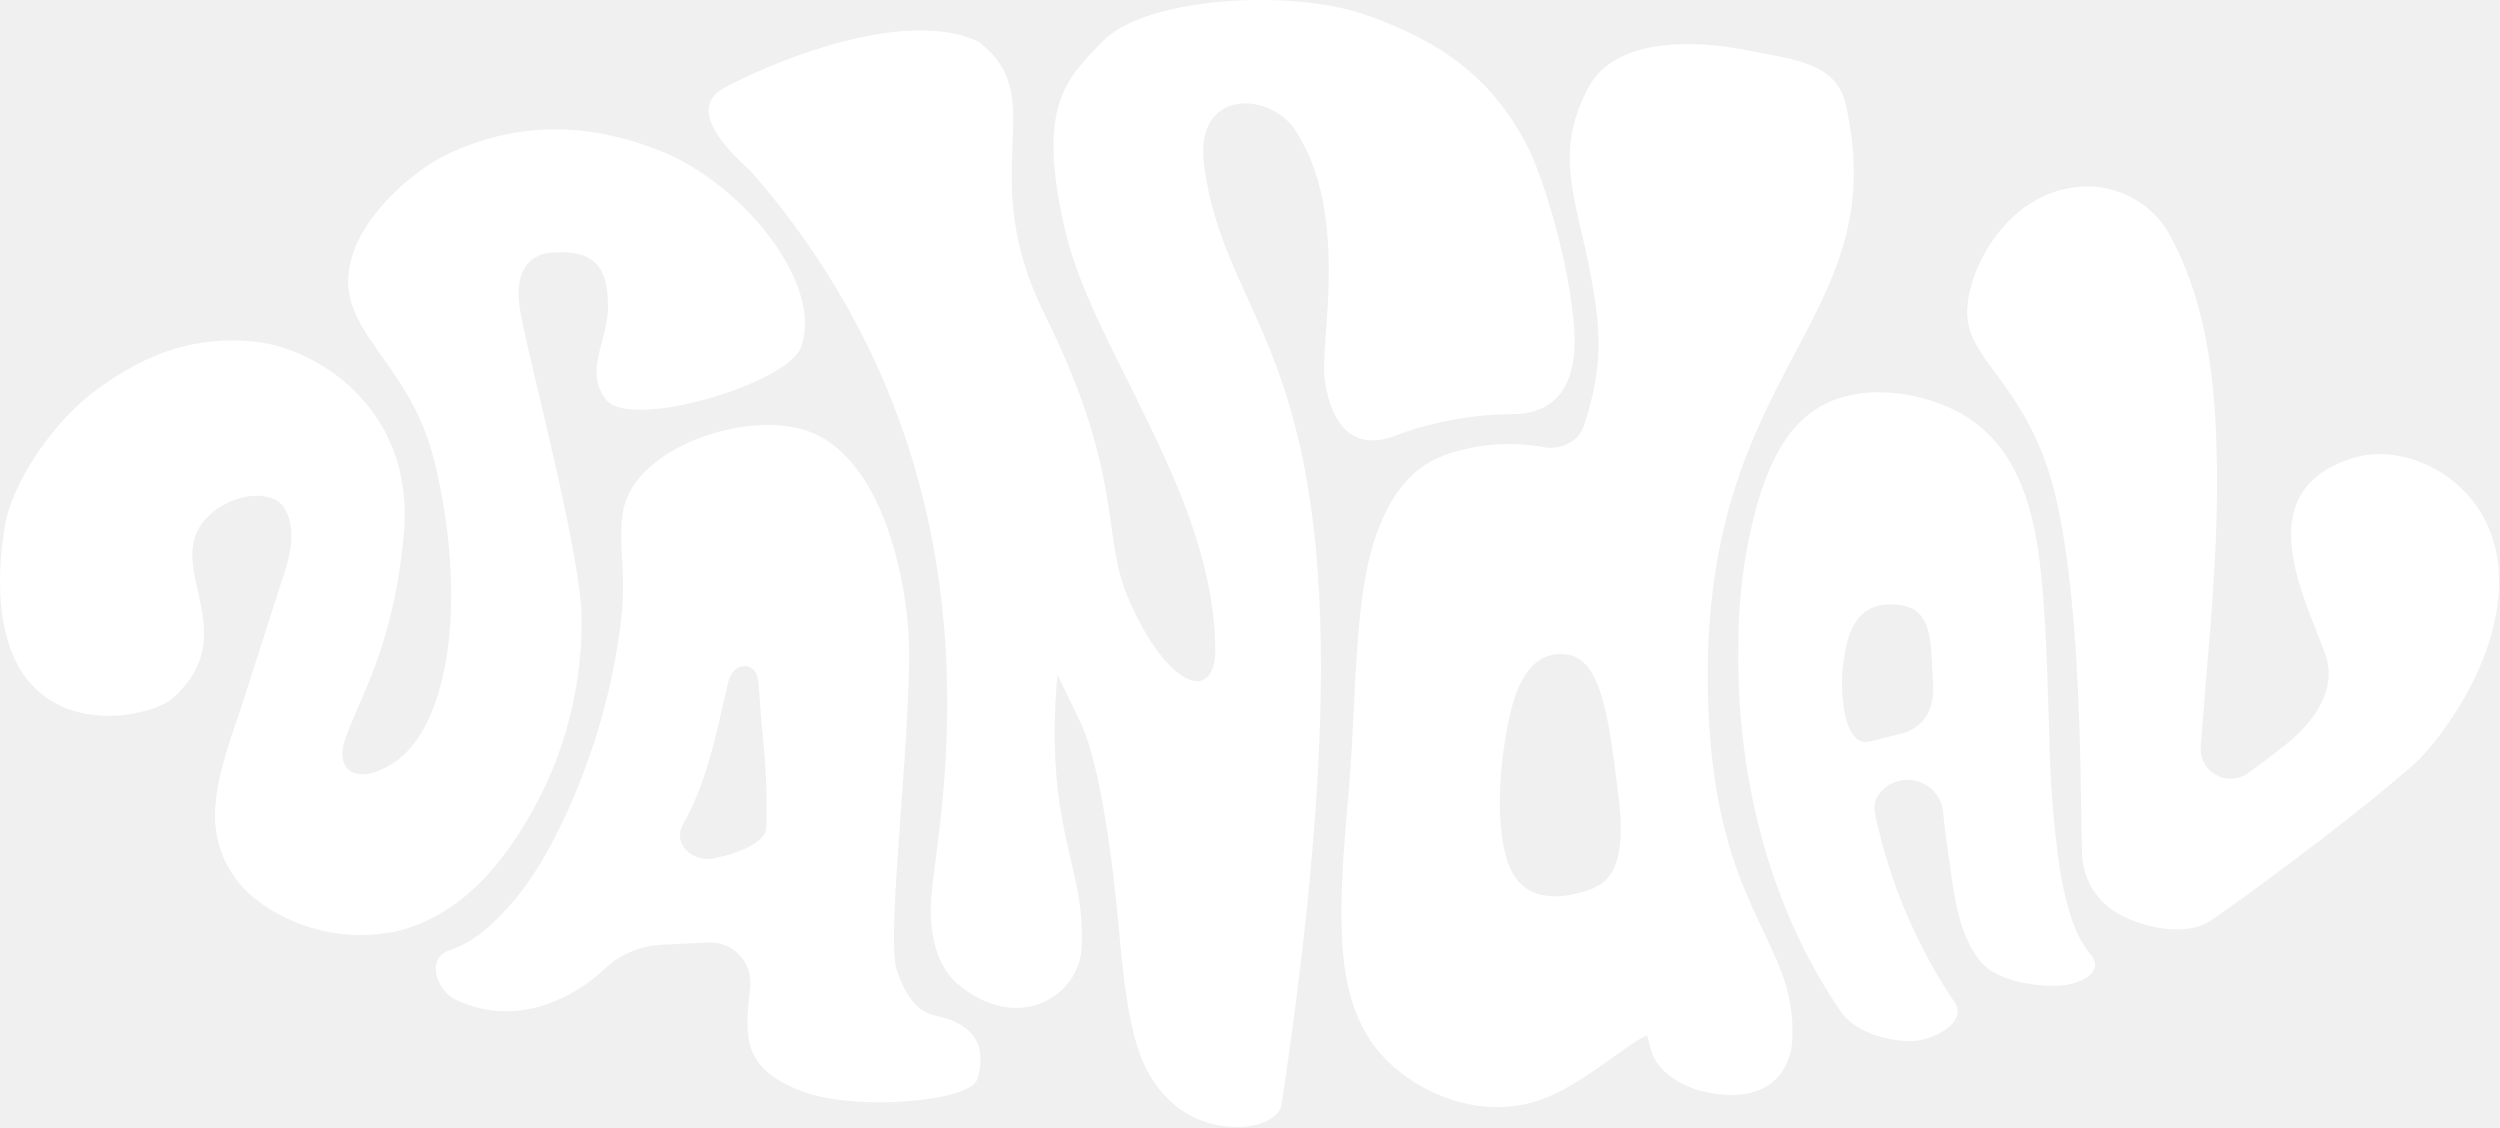
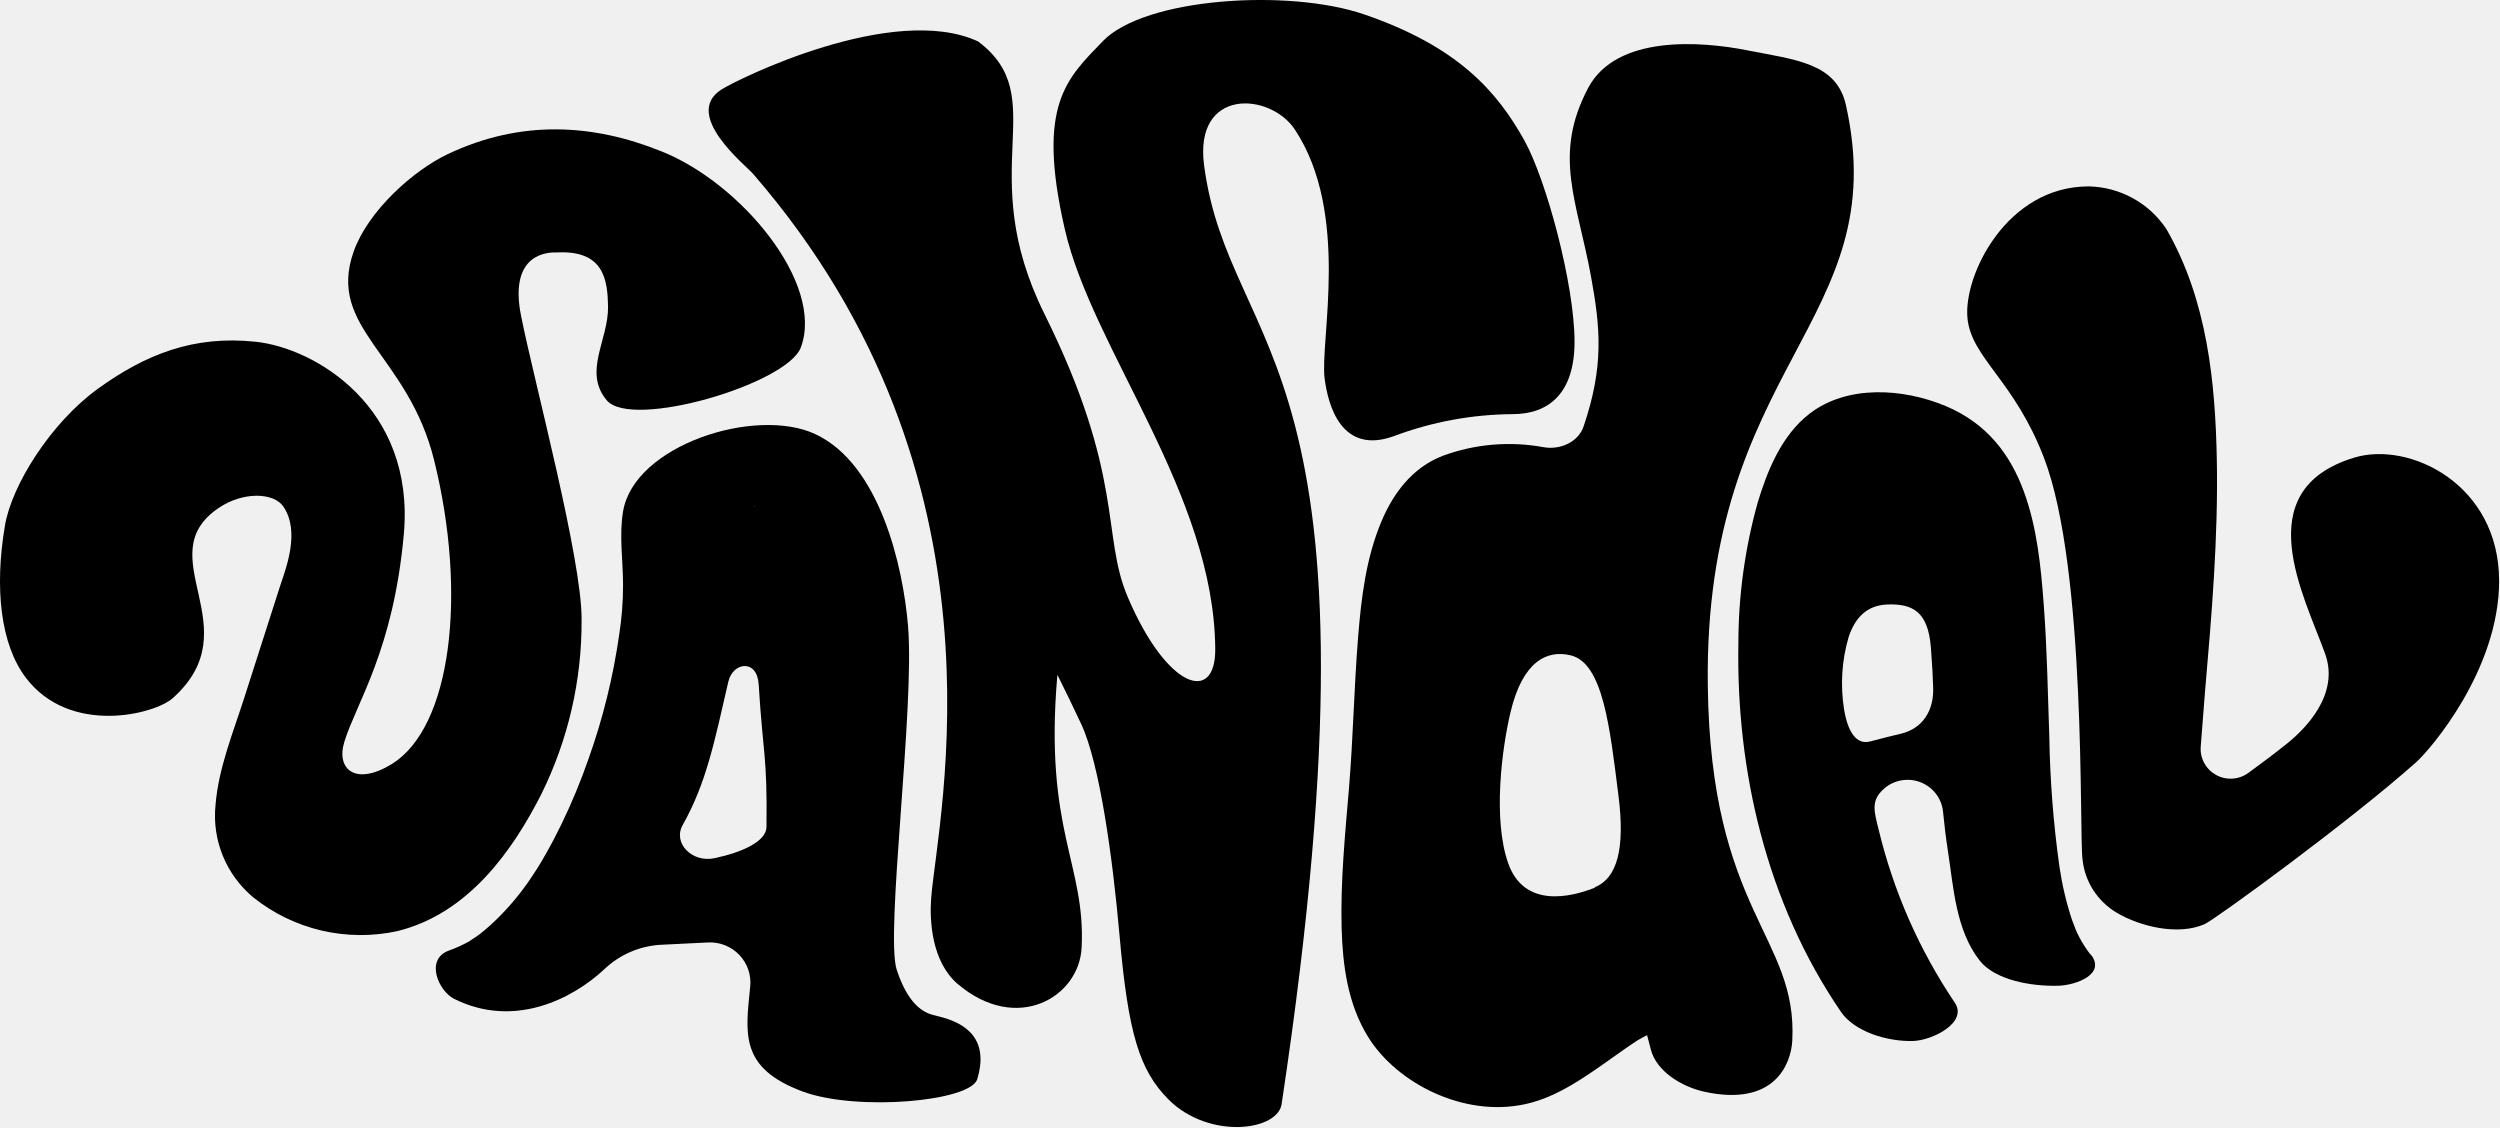
- <svg xmlns="http://www.w3.org/2000/svg" width="681" height="307" viewBox="0 0 681 307" fill="none">
-   <path d="M158.426 168.819C158.549 152.378 145.525 104.045 141.935 86.033C138.468 68.692 149.621 68.692 151.676 68.769C164.654 68.082 165.483 76.394 165.636 83.517C165.743 92.668 158.763 101.27 165.283 109.048C172.033 117.086 214.373 104.625 218.147 94.65C224.636 77.279 201.916 49.903 180.21 41.24C161.31 33.614 141.766 32.623 122.023 41.956C112.558 46.425 100.255 57.467 96.343 68.509C88.903 89.48 111.085 96.404 118.249 125.337C127.315 161.94 122.943 198.071 106.774 208.091C96.895 214.192 91.434 209.617 93.827 201.991C97.141 191.315 107.158 177.085 109.996 145.56C113.141 110.817 85.712 94.772 69.65 93.095C52.776 91.295 39.69 96.511 26.773 105.815C13.857 115.118 3.164 132.169 1.339 143.211C-1.53 160.202 0.142 175.529 7.03 184.604C19.026 200.435 42.114 194.624 47.084 190.156C68.484 170.984 40.288 151.493 59.525 138.392C66.26 133.816 74.59 134.167 77.182 137.98C81.923 144.935 77.75 155.138 76.231 159.836C73.03 169.851 69.819 179.871 66.597 189.896C63.529 199.505 59.51 209.235 58.712 219.24C58.22 223.967 58.904 228.741 60.704 233.143C62.505 237.544 65.366 241.438 69.037 244.482C74.471 248.824 80.816 251.901 87.605 253.484C94.393 255.068 101.452 255.119 108.262 253.632C127.806 248.813 139.803 231.365 147.427 216.388C154.748 201.609 158.514 185.339 158.426 168.864" fill="white" />
-   <path d="M255.182 276.721C252.881 276.218 247.895 275.196 244.275 264.199C241.069 254.499 249.245 192.655 247.343 170.479C246.009 154.343 239.673 126.402 222.031 118.227C205.755 110.693 172.711 121.277 169.72 139.32C168.616 145.954 169.72 152.634 169.72 159.299C169.726 163.896 169.367 168.486 168.646 173.026C167.009 184.455 164.235 195.695 160.362 206.579C158.235 212.718 155.745 218.728 152.907 224.576C151.572 227.321 150.161 230.036 148.627 232.705C147.844 234.062 147.093 235.405 146.218 236.747L145.221 238.272L144.209 239.797C141.079 244.367 137.418 248.555 133.302 252.273C132.335 253.127 131.353 253.95 130.31 254.743C129.865 255.079 127.656 256.482 128.07 256.269C126.246 257.316 124.331 258.199 122.348 258.907C115.645 261.302 119.464 269.964 123.698 272.084C139.791 280.122 155.653 272.42 164.719 263.925C168.907 259.97 174.382 257.638 180.152 257.351L192.838 256.726C194.421 256.644 196.003 256.902 197.476 257.484C198.948 258.066 200.277 258.957 201.371 260.097C202.465 261.237 203.299 262.598 203.814 264.088C204.33 265.578 204.516 267.161 204.359 268.729C203.101 281.418 201.291 290.966 218.81 297.387C233.552 302.771 264.371 300.04 266.212 293.955C269.28 283.676 264.034 278.704 255.121 276.736L255.182 276.721ZM205.049 138.176C205.556 138.283 205.387 138.176 205.049 138.176V138.176ZM205.479 137.963H205.356C205.678 137.749 205.878 137.642 205.479 137.963ZM198.76 136.559C198.161 135.965 198.438 136.224 198.76 136.559V136.559ZM194.618 233.773C188.482 235.069 183.204 229.624 185.966 224.728C192.424 213.244 194.587 202.171 198.407 185.654C199.634 180.362 206.231 179.431 206.66 186.401C207.872 205.923 209.023 205.695 208.792 225.217C208.792 229.243 201.966 232.232 194.618 233.773Z" fill="white" />
-   <path d="M379.678 118.808C390.02 114.92 400.975 112.89 412.032 112.814C422.141 112.814 428.906 106.851 428.906 93.124C428.906 77.553 421.236 49.048 415.222 38.219C407.813 24.965 397.259 12.703 371.548 3.903C351.038 -3.113 311.827 -0.672 300.383 11.239C290.626 21.412 282.251 28.443 290.059 62.454C297.576 95.245 330.773 134.563 331.034 176.84C331.11 191.863 317.825 187.638 307.179 162.595C299.984 145.666 306.412 129.682 284.506 85.514C264.962 46.15 286.899 26.674 266.434 11.285C243.316 0.609 200.808 21.61 196.466 24.416C185.866 31.295 203.047 44.945 205.149 47.37C277.019 130.262 255.374 222.61 253.656 244.587C253.196 250.475 253.656 261.959 260.989 268.136C277.111 281.679 293.971 271.567 294.63 258.161C295.781 235.376 284.322 226.301 288.034 183.825C290.263 188.279 292.432 192.758 294.538 197.262C299.585 208.121 303.098 233.698 304.955 254.745C307.332 281.679 310.416 291.501 318.209 299.401C329.193 310.566 348.66 308.171 349.181 300.301C379.924 96.053 334.961 97.669 327.996 45.052C325.189 23.837 345.945 25.103 352.71 35.276C367.866 58.153 359.521 92.743 360.825 103.099C361.761 110.435 365.427 123.963 379.678 118.808Z" fill="white" />
-   <path d="M465.201 186.725C464.112 99.09 515.948 87.773 502.847 28.689C500.285 17.113 489.148 16.304 475.74 13.666C463.468 11.256 440.288 9.38 432.587 24.006C422.954 42.308 429.596 54.601 433.4 75.358C435.947 89.329 436.959 99.761 431.345 116.232C429.98 120.228 425.209 122.653 420.468 121.814C411.297 120.127 401.838 120.928 393.086 124.133C384.633 127.351 379.54 134.504 376.472 141.641C372.069 151.875 370.78 163.085 369.921 173.883C368.832 187.457 368.602 201.061 367.467 214.635C366.408 227.324 365.12 240.075 365.457 252.764C365.733 262.891 367.099 273.552 372.775 282.626C380.583 295.072 398.669 304.39 415.36 300.791C422.831 299.174 428.998 295.194 434.904 291.152C437.573 289.322 440.15 287.431 442.789 285.601L444.476 284.441C444.476 284.441 445.872 283.557 446.01 283.42C446.885 282.916 447.759 282.428 448.664 281.986C449.002 283.313 449.339 284.64 449.707 285.951C451.242 291.808 458.037 296.017 464.266 297.39C483.365 301.569 487.875 289.84 488.212 283.526C489.746 255.067 465.938 248.631 465.201 186.679V186.725ZM396.921 285.265C396.506 285.265 396.276 285.265 396.921 285.265V285.265ZM434.444 241.798C427.678 244.513 415.176 247.319 410.865 235.24C406.554 223.161 409.162 203.73 411.433 194.152C414.731 180.029 421.481 176.979 427.801 178.504C436.668 180.533 438.54 198.225 440.856 216.633C442.743 231.336 440.457 239.266 434.413 241.691" fill="white" />
-   <path d="M680.753 158.204C680.753 131.986 656.438 120.075 641.312 124.65C612.012 133.542 627.705 162.306 633.381 178.137C637.385 189.317 627.751 198.712 622.996 202.54C619.437 205.377 616.016 207.954 612.457 210.532C611.199 211.453 609.701 211.996 608.141 212.096C606.582 212.196 605.026 211.849 603.659 211.096C602.292 210.342 601.172 209.215 600.431 207.847C599.69 206.479 599.359 204.928 599.479 203.379C599.97 196.821 600.461 190.461 600.645 188.402C602.47 167.461 604.25 146.46 603.866 125.443C603.467 104.198 601.289 81.824 590.167 62.47C587.856 58.95 584.716 56.044 581.018 54.005C577.321 51.966 573.178 50.856 568.951 50.772C546.615 50.772 534.803 74.961 535.938 86.674C536.981 97.503 548.671 103.557 556.771 124.681C568.445 155.062 566.343 227.659 567.279 234.08C567.582 237.082 568.594 239.971 570.234 242.51C571.873 245.049 574.094 247.167 576.713 248.691C582.942 252.382 593.342 254.914 600.522 251.741C603.314 250.521 640.407 223.48 658.172 207.619C661.838 204.355 680.738 182.667 680.768 158.188" fill="white" />
-   <path d="M569.507 260.097C568.341 258.611 567.315 257.024 566.438 255.354C566.009 254.545 565.625 253.722 565.257 252.898C565.886 254.256 564.628 251.236 564.444 250.672C562.872 245.92 561.717 241.041 560.993 236.091C559.345 224.359 558.423 212.537 558.231 200.692C557.817 188.613 557.618 176.534 556.697 164.485C555.93 154.236 554.902 143.697 551.282 133.845C547.662 123.992 541.403 115.421 530.097 110.647C518.361 105.706 503.159 104.806 492.957 112.66C485.179 118.639 481.314 128.553 478.782 136.941C475.301 149.443 473.536 162.356 473.536 175.329C472.922 209.614 481.068 245.791 501.486 275.638C505.184 281.053 514.066 283.752 521.092 283.569C526.323 283.432 536.187 278.551 532.459 273.091C522.763 258.686 515.734 242.675 511.703 225.812C510.537 221.099 509.51 218.018 513.237 214.83C513.432 214.647 513.631 214.48 513.836 214.327C515.224 213.303 516.861 212.665 518.58 212.48C520.299 212.296 522.036 212.57 523.612 213.276C525.188 213.982 526.546 215.093 527.546 216.495C528.546 217.897 529.151 219.539 529.299 221.251C529.636 224.729 530.051 228.191 530.588 231.653C532.122 241.46 532.705 253.341 539.286 261.683C543.458 266.975 553.276 268.714 560.64 268.516C565.472 268.394 573.756 265.374 569.553 260.036L569.507 260.097ZM509.387 201.973C505.782 202.949 503.343 199.503 502.315 193.173C501.274 186.608 501.704 179.895 503.573 173.514C505.276 168.39 508.436 164.805 514.311 164.653C521.138 164.455 525.203 166.758 525.97 176.32C526.354 181.262 526.522 184.526 526.599 187.53C526.752 193.631 523.7 198.45 517.794 199.869C515.278 200.479 513.191 200.967 509.418 201.973" fill="white" />
+ <svg xmlns="http://www.w3.org/2000/svg" viewBox="0 0 681 307">
+   <path d="M158.426 168.819C158.549 152.378 145.525 104.045 141.935 86.033C138.468 68.692 149.621 68.692 151.676 68.769C164.654 68.082 165.483 76.394 165.636 83.517C165.743 92.668 158.763 101.27 165.283 109.048C172.033 117.086 214.373 104.625 218.147 94.65C224.636 77.279 201.916 49.903 180.21 41.24C161.31 33.614 141.766 32.623 122.023 41.956C112.558 46.425 100.255 57.467 96.343 68.509C88.903 89.48 111.085 96.404 118.249 125.337C127.315 161.94 122.943 198.071 106.774 208.091C96.895 214.192 91.434 209.617 93.827 201.991C97.141 191.315 107.158 177.085 109.996 145.56C113.141 110.817 85.712 94.772 69.65 93.095C52.776 91.295 39.69 96.511 26.773 105.815C13.857 115.118 3.164 132.169 1.339 143.211C-1.53 160.202 0.142 175.529 7.03 184.604C19.026 200.435 42.114 194.624 47.084 190.156C68.484 170.984 40.288 151.493 59.525 138.392C66.26 133.816 74.59 134.167 77.182 137.98C81.923 144.935 77.75 155.138 76.231 159.836C73.03 169.851 69.819 179.871 66.597 189.896C63.529 199.505 59.51 209.235 58.712 219.24C58.22 223.967 58.904 228.741 60.704 233.143C62.505 237.544 65.366 241.438 69.037 244.482C74.471 248.824 80.816 251.901 87.605 253.484C94.393 255.068 101.452 255.119 108.262 253.632C127.806 248.813 139.803 231.365 147.427 216.388C154.748 201.609 158.514 185.339 158.426 168.864" />
+   <path d="M255.182 276.721C252.881 276.218 247.895 275.196 244.275 264.199C241.069 254.499 249.245 192.655 247.343 170.479C246.009 154.343 239.673 126.402 222.031 118.227C205.755 110.693 172.711 121.277 169.72 139.32C168.616 145.954 169.72 152.634 169.72 159.299C169.726 163.896 169.367 168.486 168.646 173.026C167.009 184.455 164.235 195.695 160.362 206.579C158.235 212.718 155.745 218.728 152.907 224.576C151.572 227.321 150.161 230.036 148.627 232.705C147.844 234.062 147.093 235.405 146.218 236.747L145.221 238.272L144.209 239.797C141.079 244.367 137.418 248.555 133.302 252.273C132.335 253.127 131.353 253.95 130.31 254.743C129.865 255.079 127.656 256.482 128.07 256.269C126.246 257.316 124.331 258.199 122.348 258.907C115.645 261.302 119.464 269.964 123.698 272.084C139.791 280.122 155.653 272.42 164.719 263.925C168.907 259.97 174.382 257.638 180.152 257.351L192.838 256.726C194.421 256.644 196.003 256.902 197.476 257.484C198.948 258.066 200.277 258.957 201.371 260.097C202.465 261.237 203.299 262.598 203.814 264.088C204.33 265.578 204.516 267.161 204.359 268.729C203.101 281.418 201.291 290.966 218.81 297.387C233.552 302.771 264.371 300.04 266.212 293.955C269.28 283.676 264.034 278.704 255.121 276.736L255.182 276.721ZM205.049 138.176C205.556 138.283 205.387 138.176 205.049 138.176V138.176ZM205.479 137.963H205.356C205.678 137.749 205.878 137.642 205.479 137.963ZM198.76 136.559C198.161 135.965 198.438 136.224 198.76 136.559V136.559ZM194.618 233.773C188.482 235.069 183.204 229.624 185.966 224.728C192.424 213.244 194.587 202.171 198.407 185.654C199.634 180.362 206.231 179.431 206.66 186.401C207.872 205.923 209.023 205.695 208.792 225.217C208.792 229.243 201.966 232.232 194.618 233.773Z" />
+   <path d="M379.678 118.808C390.02 114.92 400.975 112.89 412.032 112.814C422.141 112.814 428.906 106.851 428.906 93.124C428.906 77.553 421.236 49.048 415.222 38.219C407.813 24.965 397.259 12.703 371.548 3.903C351.038 -3.113 311.827 -0.672 300.383 11.239C290.626 21.412 282.251 28.443 290.059 62.454C297.576 95.245 330.773 134.563 331.034 176.84C331.11 191.863 317.825 187.638 307.179 162.595C299.984 145.666 306.412 129.682 284.506 85.514C264.962 46.15 286.899 26.674 266.434 11.285C243.316 0.609 200.808 21.61 196.466 24.416C185.866 31.295 203.047 44.945 205.149 47.37C277.019 130.262 255.374 222.61 253.656 244.587C253.196 250.475 253.656 261.959 260.989 268.136C277.111 281.679 293.971 271.567 294.63 258.161C295.781 235.376 284.322 226.301 288.034 183.825C290.263 188.279 292.432 192.758 294.538 197.262C299.585 208.121 303.098 233.698 304.955 254.745C307.332 281.679 310.416 291.501 318.209 299.401C329.193 310.566 348.66 308.171 349.181 300.301C379.924 96.053 334.961 97.669 327.996 45.052C325.189 23.837 345.945 25.103 352.71 35.276C367.866 58.153 359.521 92.743 360.825 103.099C361.761 110.435 365.427 123.963 379.678 118.808Z" />
+   <path d="M465.201 186.725C464.112 99.09 515.948 87.773 502.847 28.689C500.285 17.113 489.148 16.304 475.74 13.666C463.468 11.256 440.288 9.38 432.587 24.006C422.954 42.308 429.596 54.601 433.4 75.358C435.947 89.329 436.959 99.761 431.345 116.232C429.98 120.228 425.209 122.653 420.468 121.814C411.297 120.127 401.838 120.928 393.086 124.133C384.633 127.351 379.54 134.504 376.472 141.641C372.069 151.875 370.78 163.085 369.921 173.883C368.832 187.457 368.602 201.061 367.467 214.635C366.408 227.324 365.12 240.075 365.457 252.764C365.733 262.891 367.099 273.552 372.775 282.626C380.583 295.072 398.669 304.39 415.36 300.791C422.831 299.174 428.998 295.194 434.904 291.152C437.573 289.322 440.15 287.431 442.789 285.601L444.476 284.441C444.476 284.441 445.872 283.557 446.01 283.42C446.885 282.916 447.759 282.428 448.664 281.986C449.002 283.313 449.339 284.64 449.707 285.951C451.242 291.808 458.037 296.017 464.266 297.39C483.365 301.569 487.875 289.84 488.212 283.526C489.746 255.067 465.938 248.631 465.201 186.679V186.725ZM396.921 285.265C396.506 285.265 396.276 285.265 396.921 285.265V285.265ZM434.444 241.798C427.678 244.513 415.176 247.319 410.865 235.24C406.554 223.161 409.162 203.73 411.433 194.152C414.731 180.029 421.481 176.979 427.801 178.504C436.668 180.533 438.54 198.225 440.856 216.633C442.743 231.336 440.457 239.266 434.413 241.691" />
+   <path d="M680.753 158.204C680.753 131.986 656.438 120.075 641.312 124.65C612.012 133.542 627.705 162.306 633.381 178.137C637.385 189.317 627.751 198.712 622.996 202.54C619.437 205.377 616.016 207.954 612.457 210.532C611.199 211.453 609.701 211.996 608.141 212.096C606.582 212.196 605.026 211.849 603.659 211.096C602.292 210.342 601.172 209.215 600.431 207.847C599.69 206.479 599.359 204.928 599.479 203.379C599.97 196.821 600.461 190.461 600.645 188.402C602.47 167.461 604.25 146.46 603.866 125.443C603.467 104.198 601.289 81.824 590.167 62.47C587.856 58.95 584.716 56.044 581.018 54.005C577.321 51.966 573.178 50.856 568.951 50.772C546.615 50.772 534.803 74.961 535.938 86.674C536.981 97.503 548.671 103.557 556.771 124.681C568.445 155.062 566.343 227.659 567.279 234.08C567.582 237.082 568.594 239.971 570.234 242.51C571.873 245.049 574.094 247.167 576.713 248.691C582.942 252.382 593.342 254.914 600.522 251.741C603.314 250.521 640.407 223.48 658.172 207.619C661.838 204.355 680.738 182.667 680.768 158.188" />
+   <path d="M569.507 260.097C568.341 258.611 567.315 257.024 566.438 255.354C566.009 254.545 565.625 253.722 565.257 252.898C565.886 254.256 564.628 251.236 564.444 250.672C562.872 245.92 561.717 241.041 560.993 236.091C559.345 224.359 558.423 212.537 558.231 200.692C557.817 188.613 557.618 176.534 556.697 164.485C555.93 154.236 554.902 143.697 551.282 133.845C547.662 123.992 541.403 115.421 530.097 110.647C518.361 105.706 503.159 104.806 492.957 112.66C485.179 118.639 481.314 128.553 478.782 136.941C475.301 149.443 473.536 162.356 473.536 175.329C472.922 209.614 481.068 245.791 501.486 275.638C505.184 281.053 514.066 283.752 521.092 283.569C526.323 283.432 536.187 278.551 532.459 273.091C522.763 258.686 515.734 242.675 511.703 225.812C510.537 221.099 509.51 218.018 513.237 214.83C513.432 214.647 513.631 214.48 513.836 214.327C515.224 213.303 516.861 212.665 518.58 212.48C520.299 212.296 522.036 212.57 523.612 213.276C525.188 213.982 526.546 215.093 527.546 216.495C528.546 217.897 529.151 219.539 529.299 221.251C529.636 224.729 530.051 228.191 530.588 231.653C532.122 241.46 532.705 253.341 539.286 261.683C543.458 266.975 553.276 268.714 560.64 268.516C565.472 268.394 573.756 265.374 569.553 260.036L569.507 260.097ZM509.387 201.973C505.782 202.949 503.343 199.503 502.315 193.173C501.274 186.608 501.704 179.895 503.573 173.514C505.276 168.39 508.436 164.805 514.311 164.653C521.138 164.455 525.203 166.758 525.97 176.32C526.354 181.262 526.522 184.526 526.599 187.53C526.752 193.631 523.7 198.45 517.794 199.869C515.278 200.479 513.191 200.967 509.418 201.973" />
</svg>
